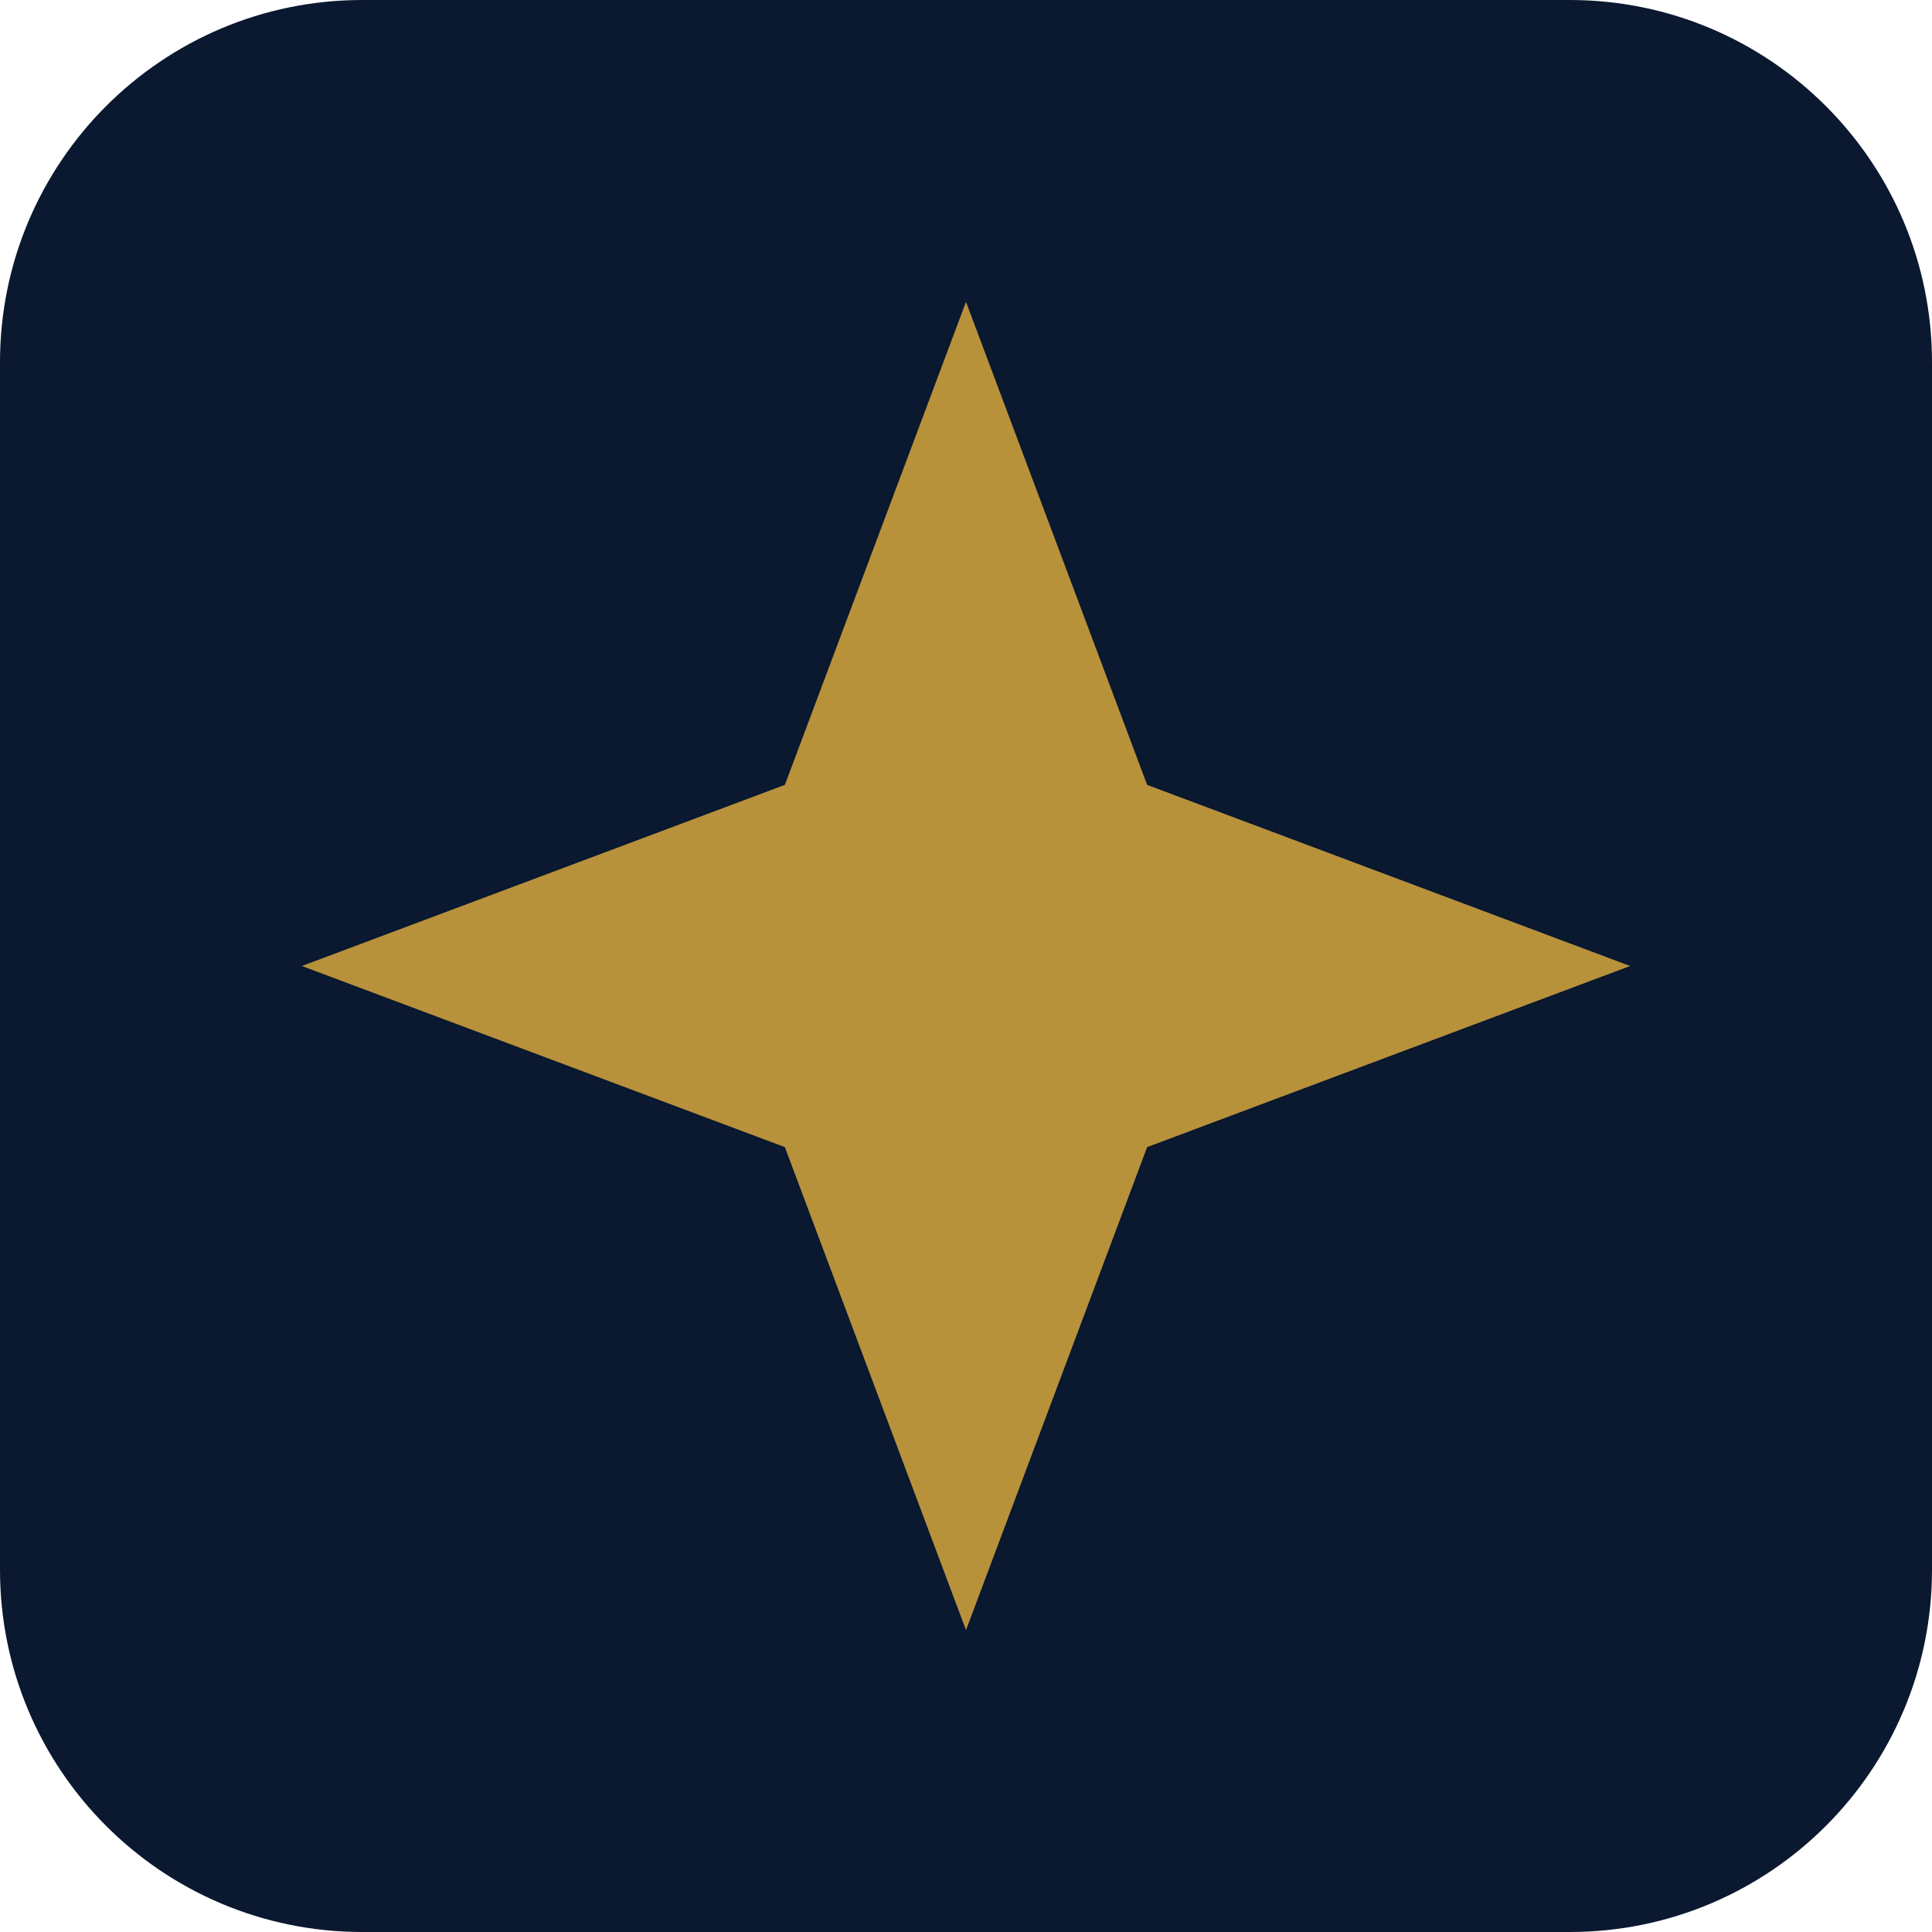
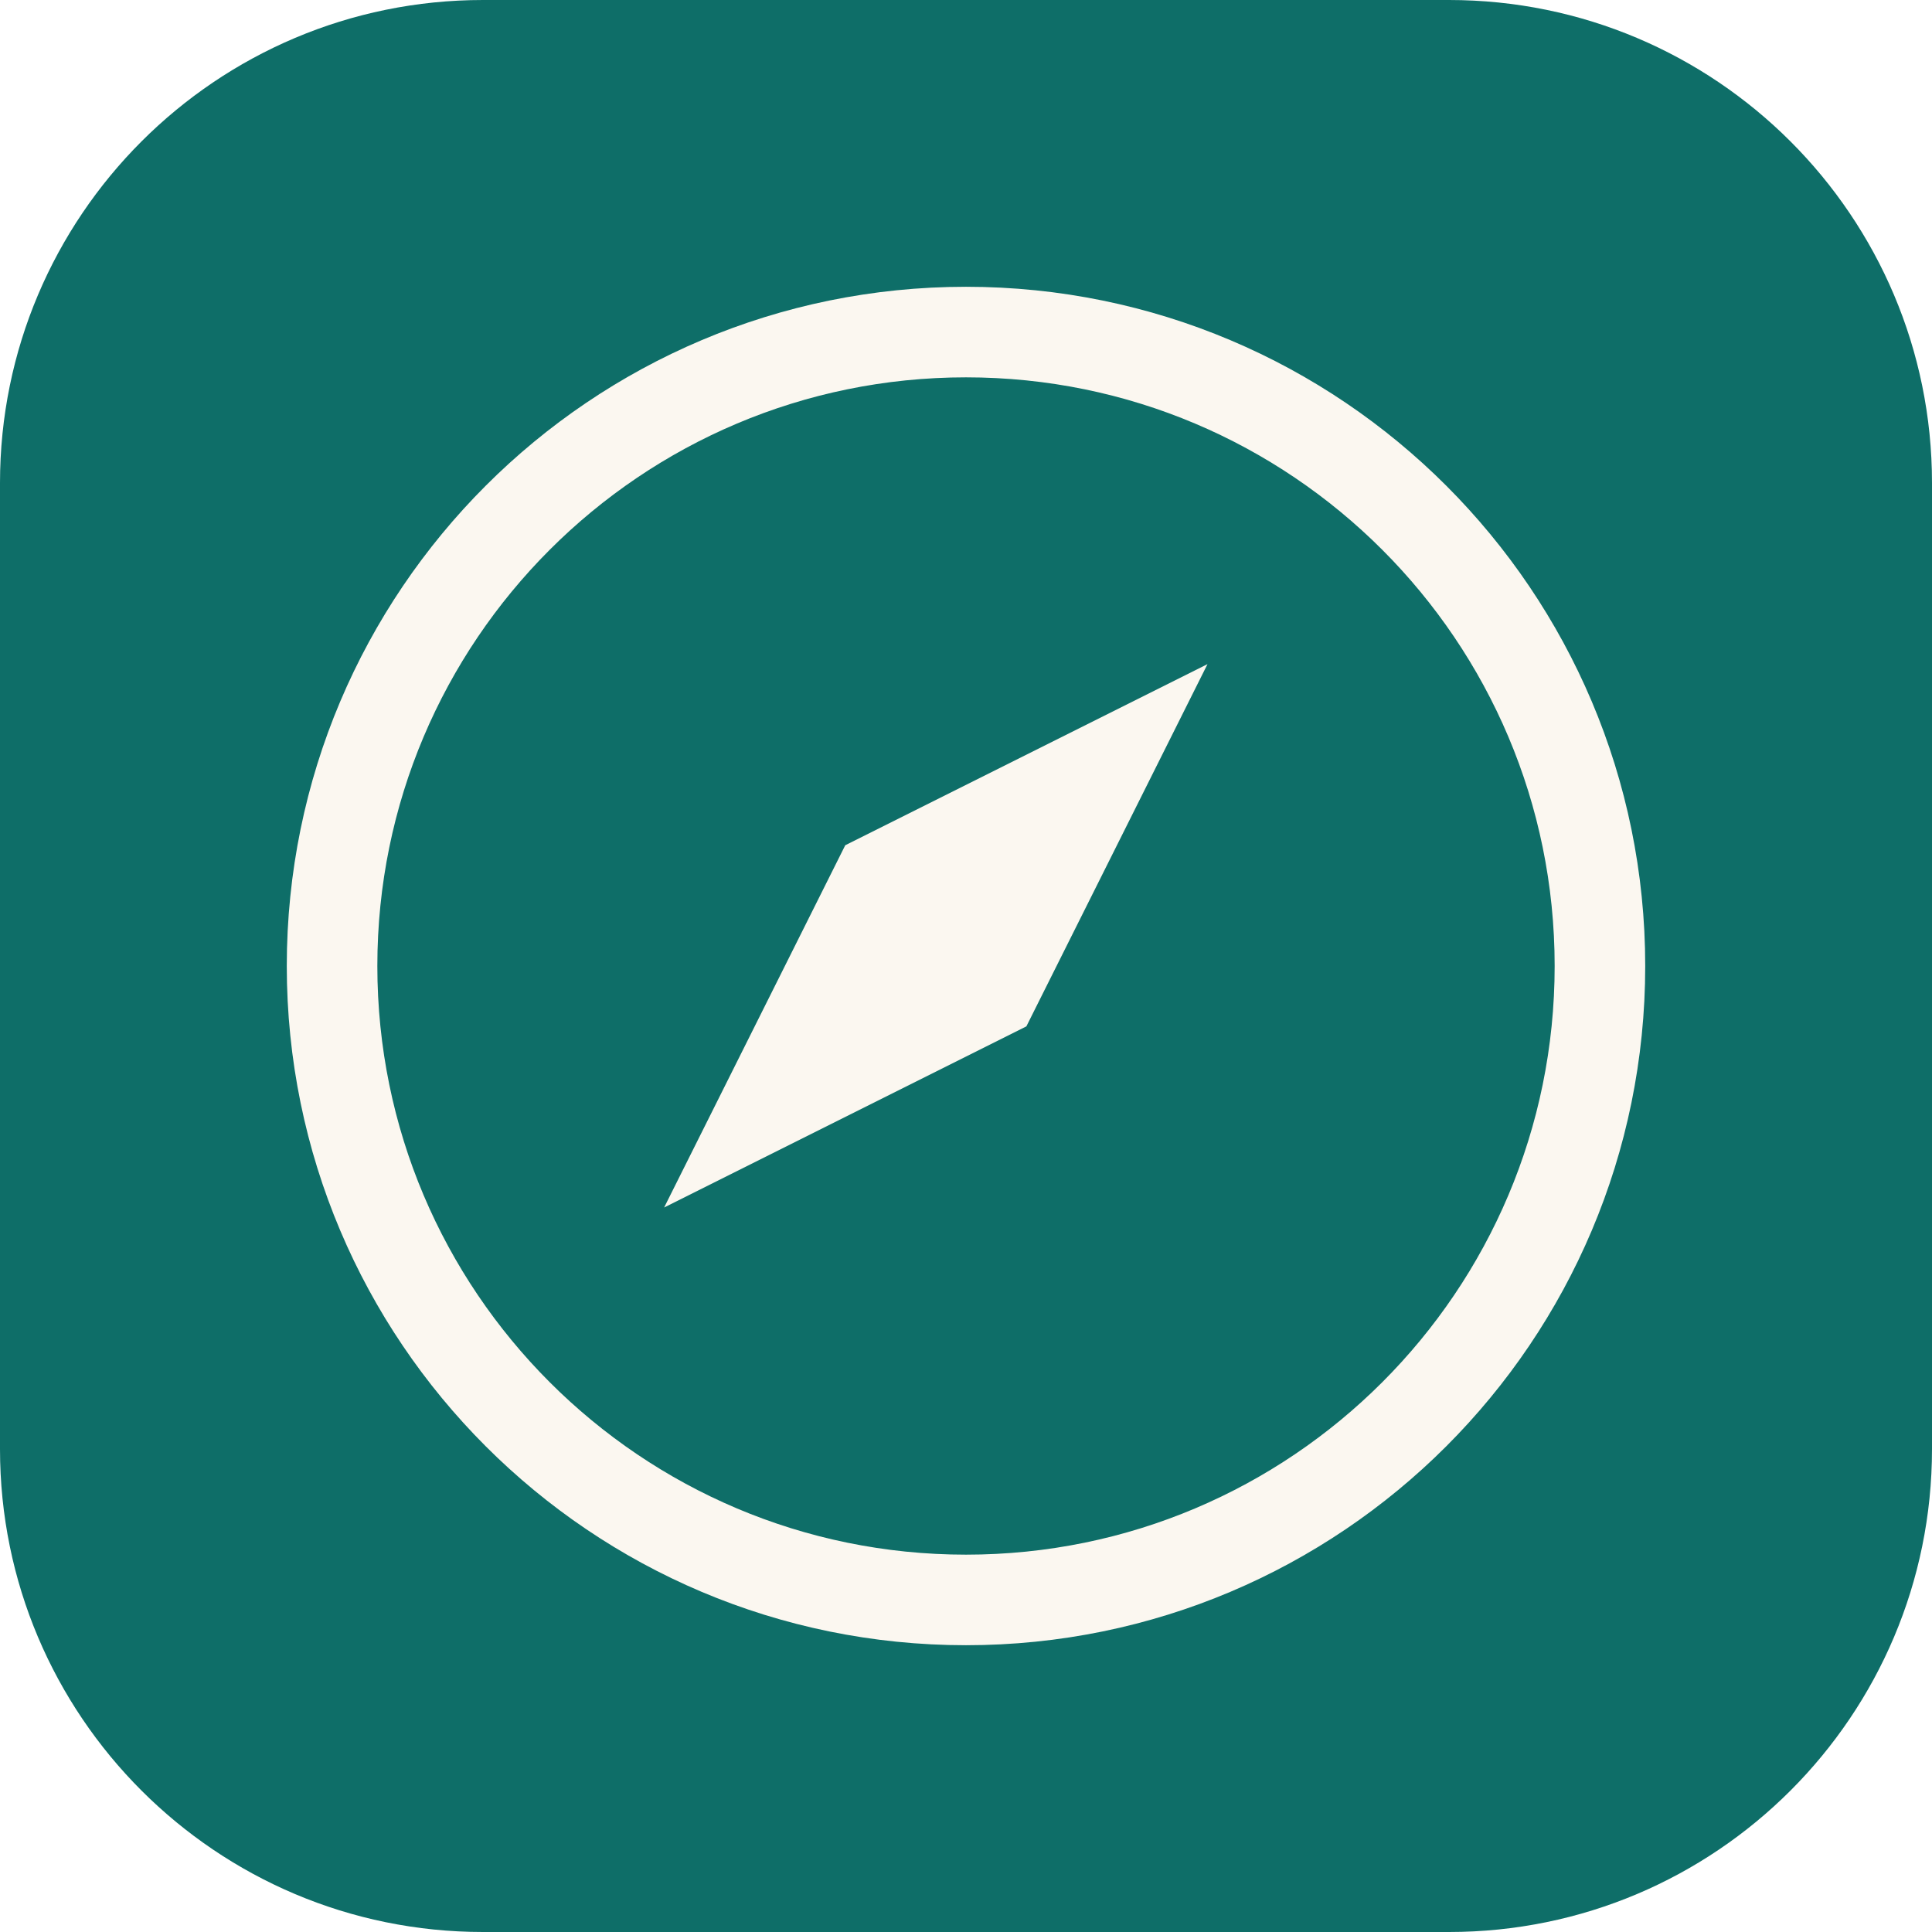
<svg xmlns="http://www.w3.org/2000/svg" viewBox="0 0 64 64">
-   <rect width="64" height="64" rx="12" fill="#0A1830" />
-   <polygon points="32,10 38,26 54,32 38,38 32,54 26,38 10,32 26,26" fill="#B8923B" />
+   <rect width="64" height="64" rx="16" fill="#0E6E68" />
+   <circle cx="32" cy="32" r="21" stroke="#FBF7F0" stroke-width="3" fill="none" />
+   <path d="M40 22 34 34 22 40 28 28Z" fill="#FBF7F0" />
+   <circle cx="32" cy="32" r="2.5" fill="#FBF7F0" />
</svg>
